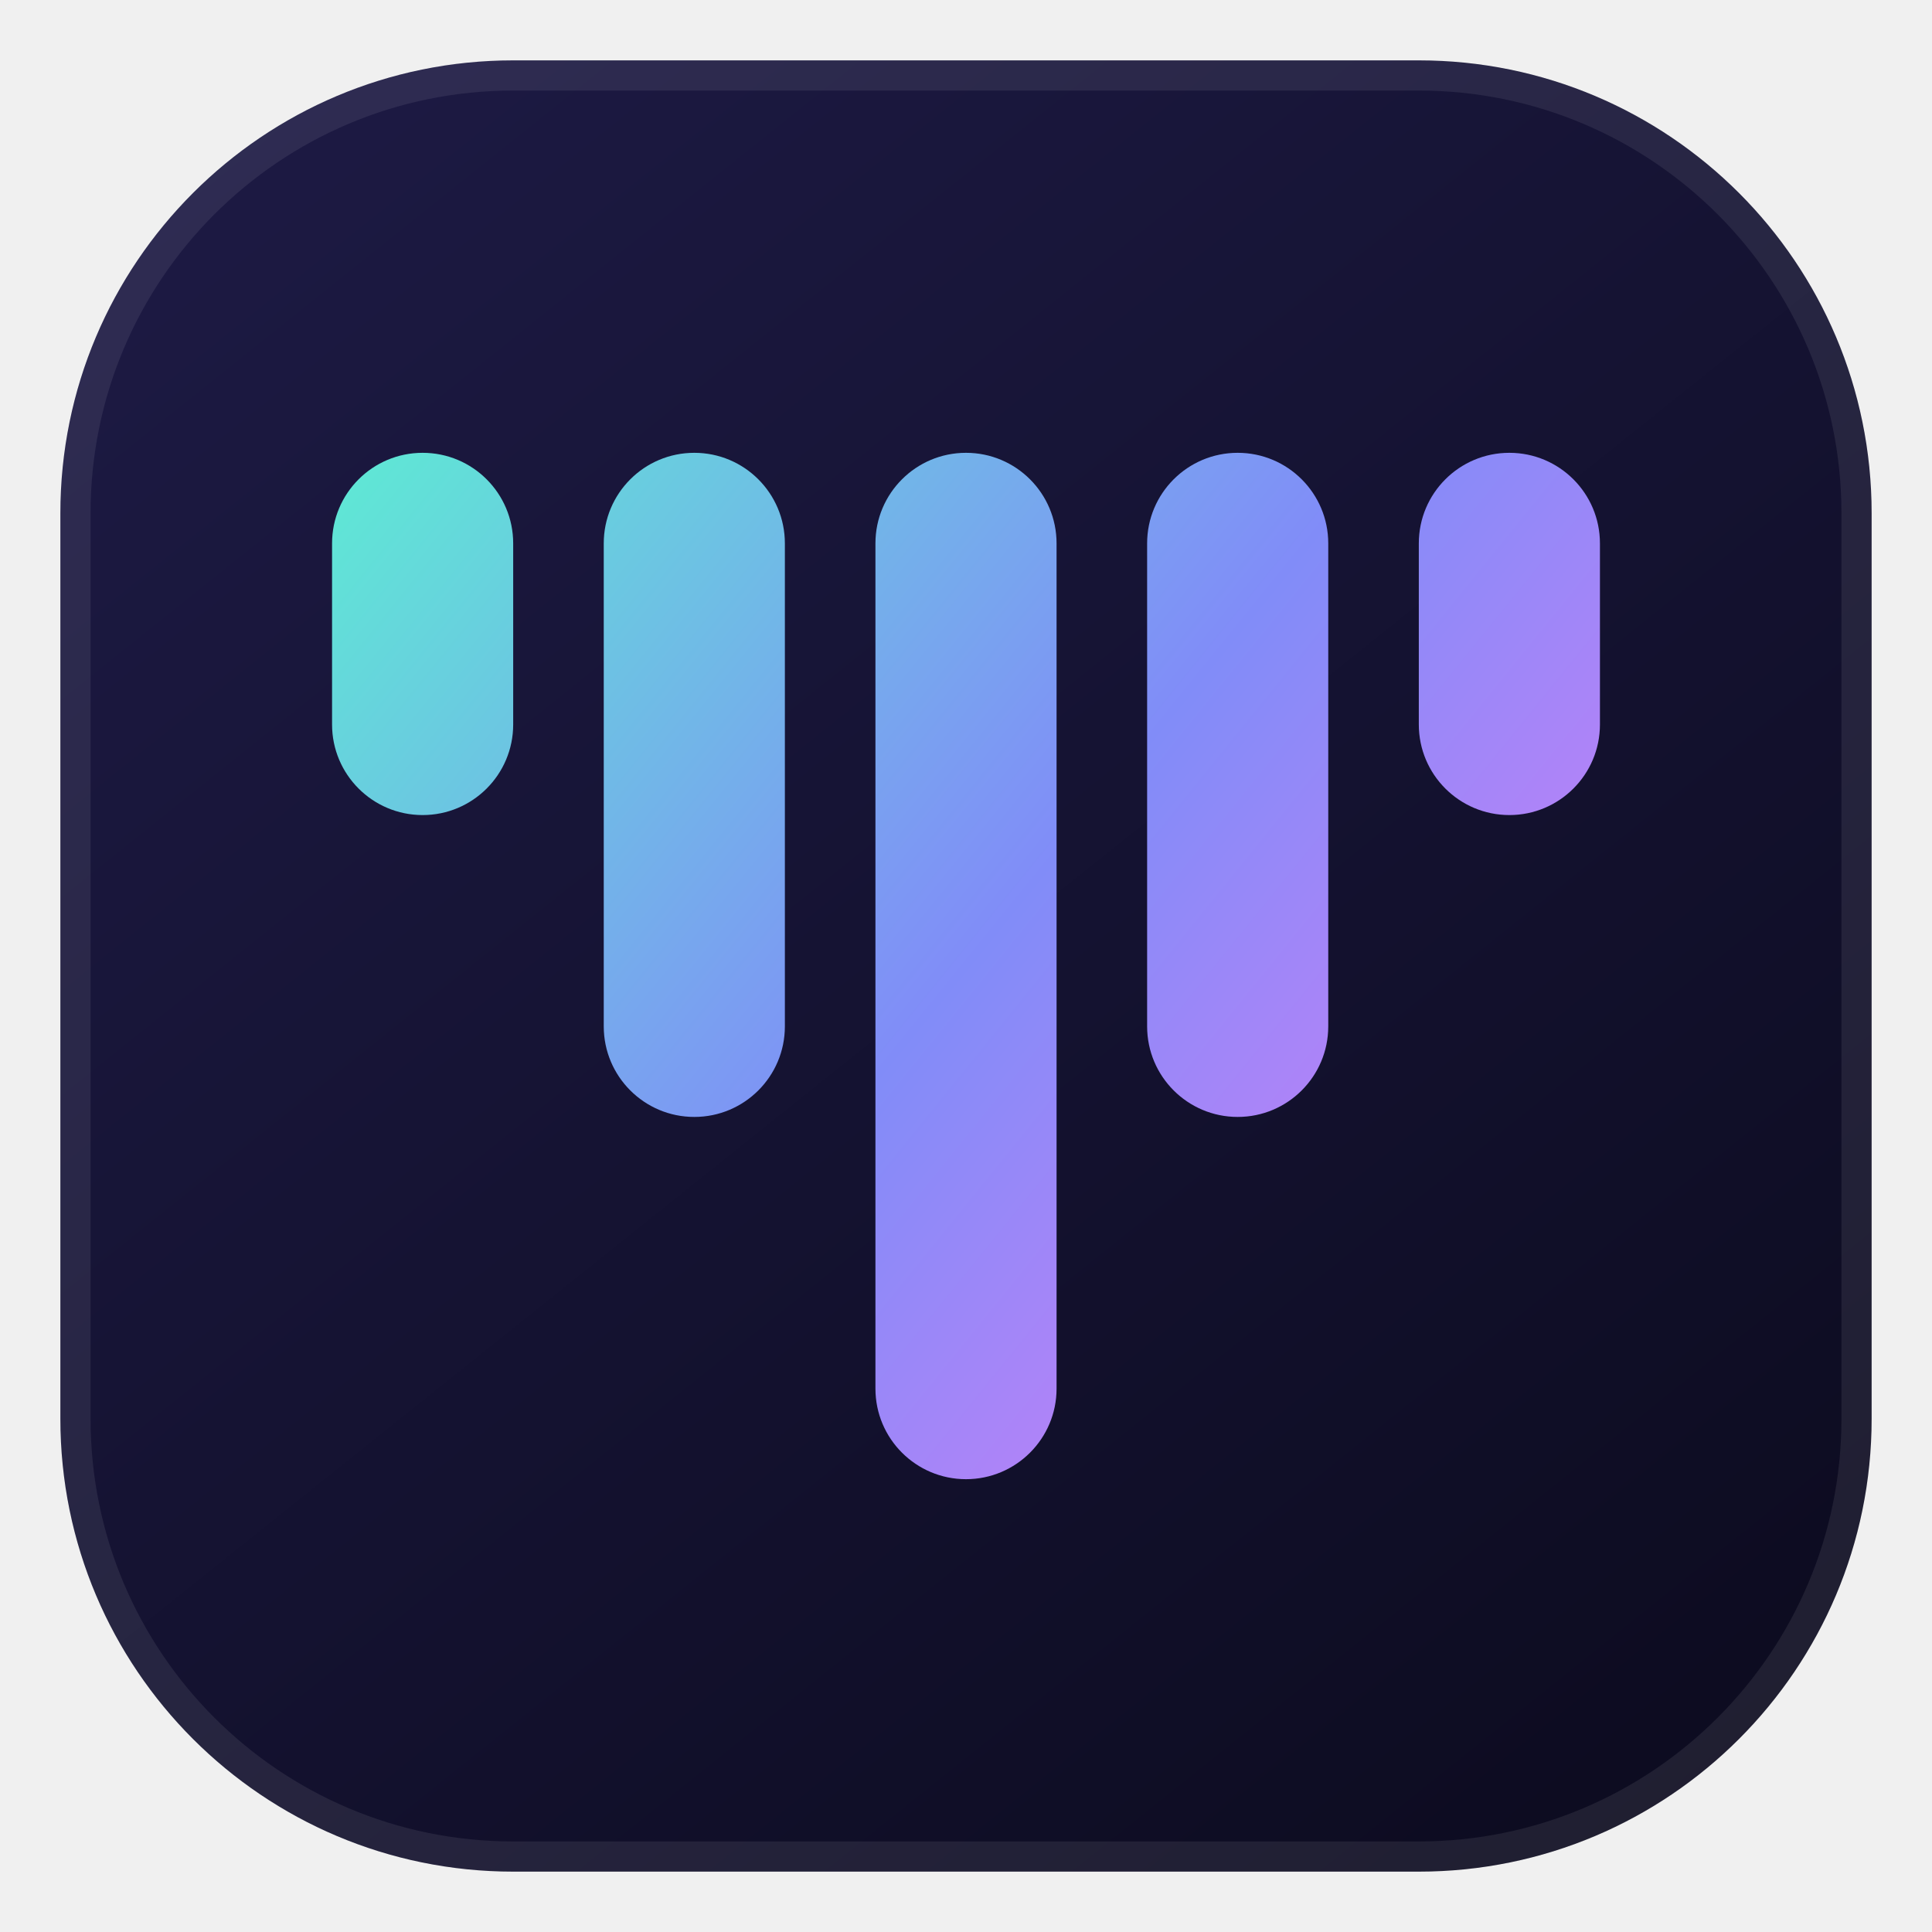
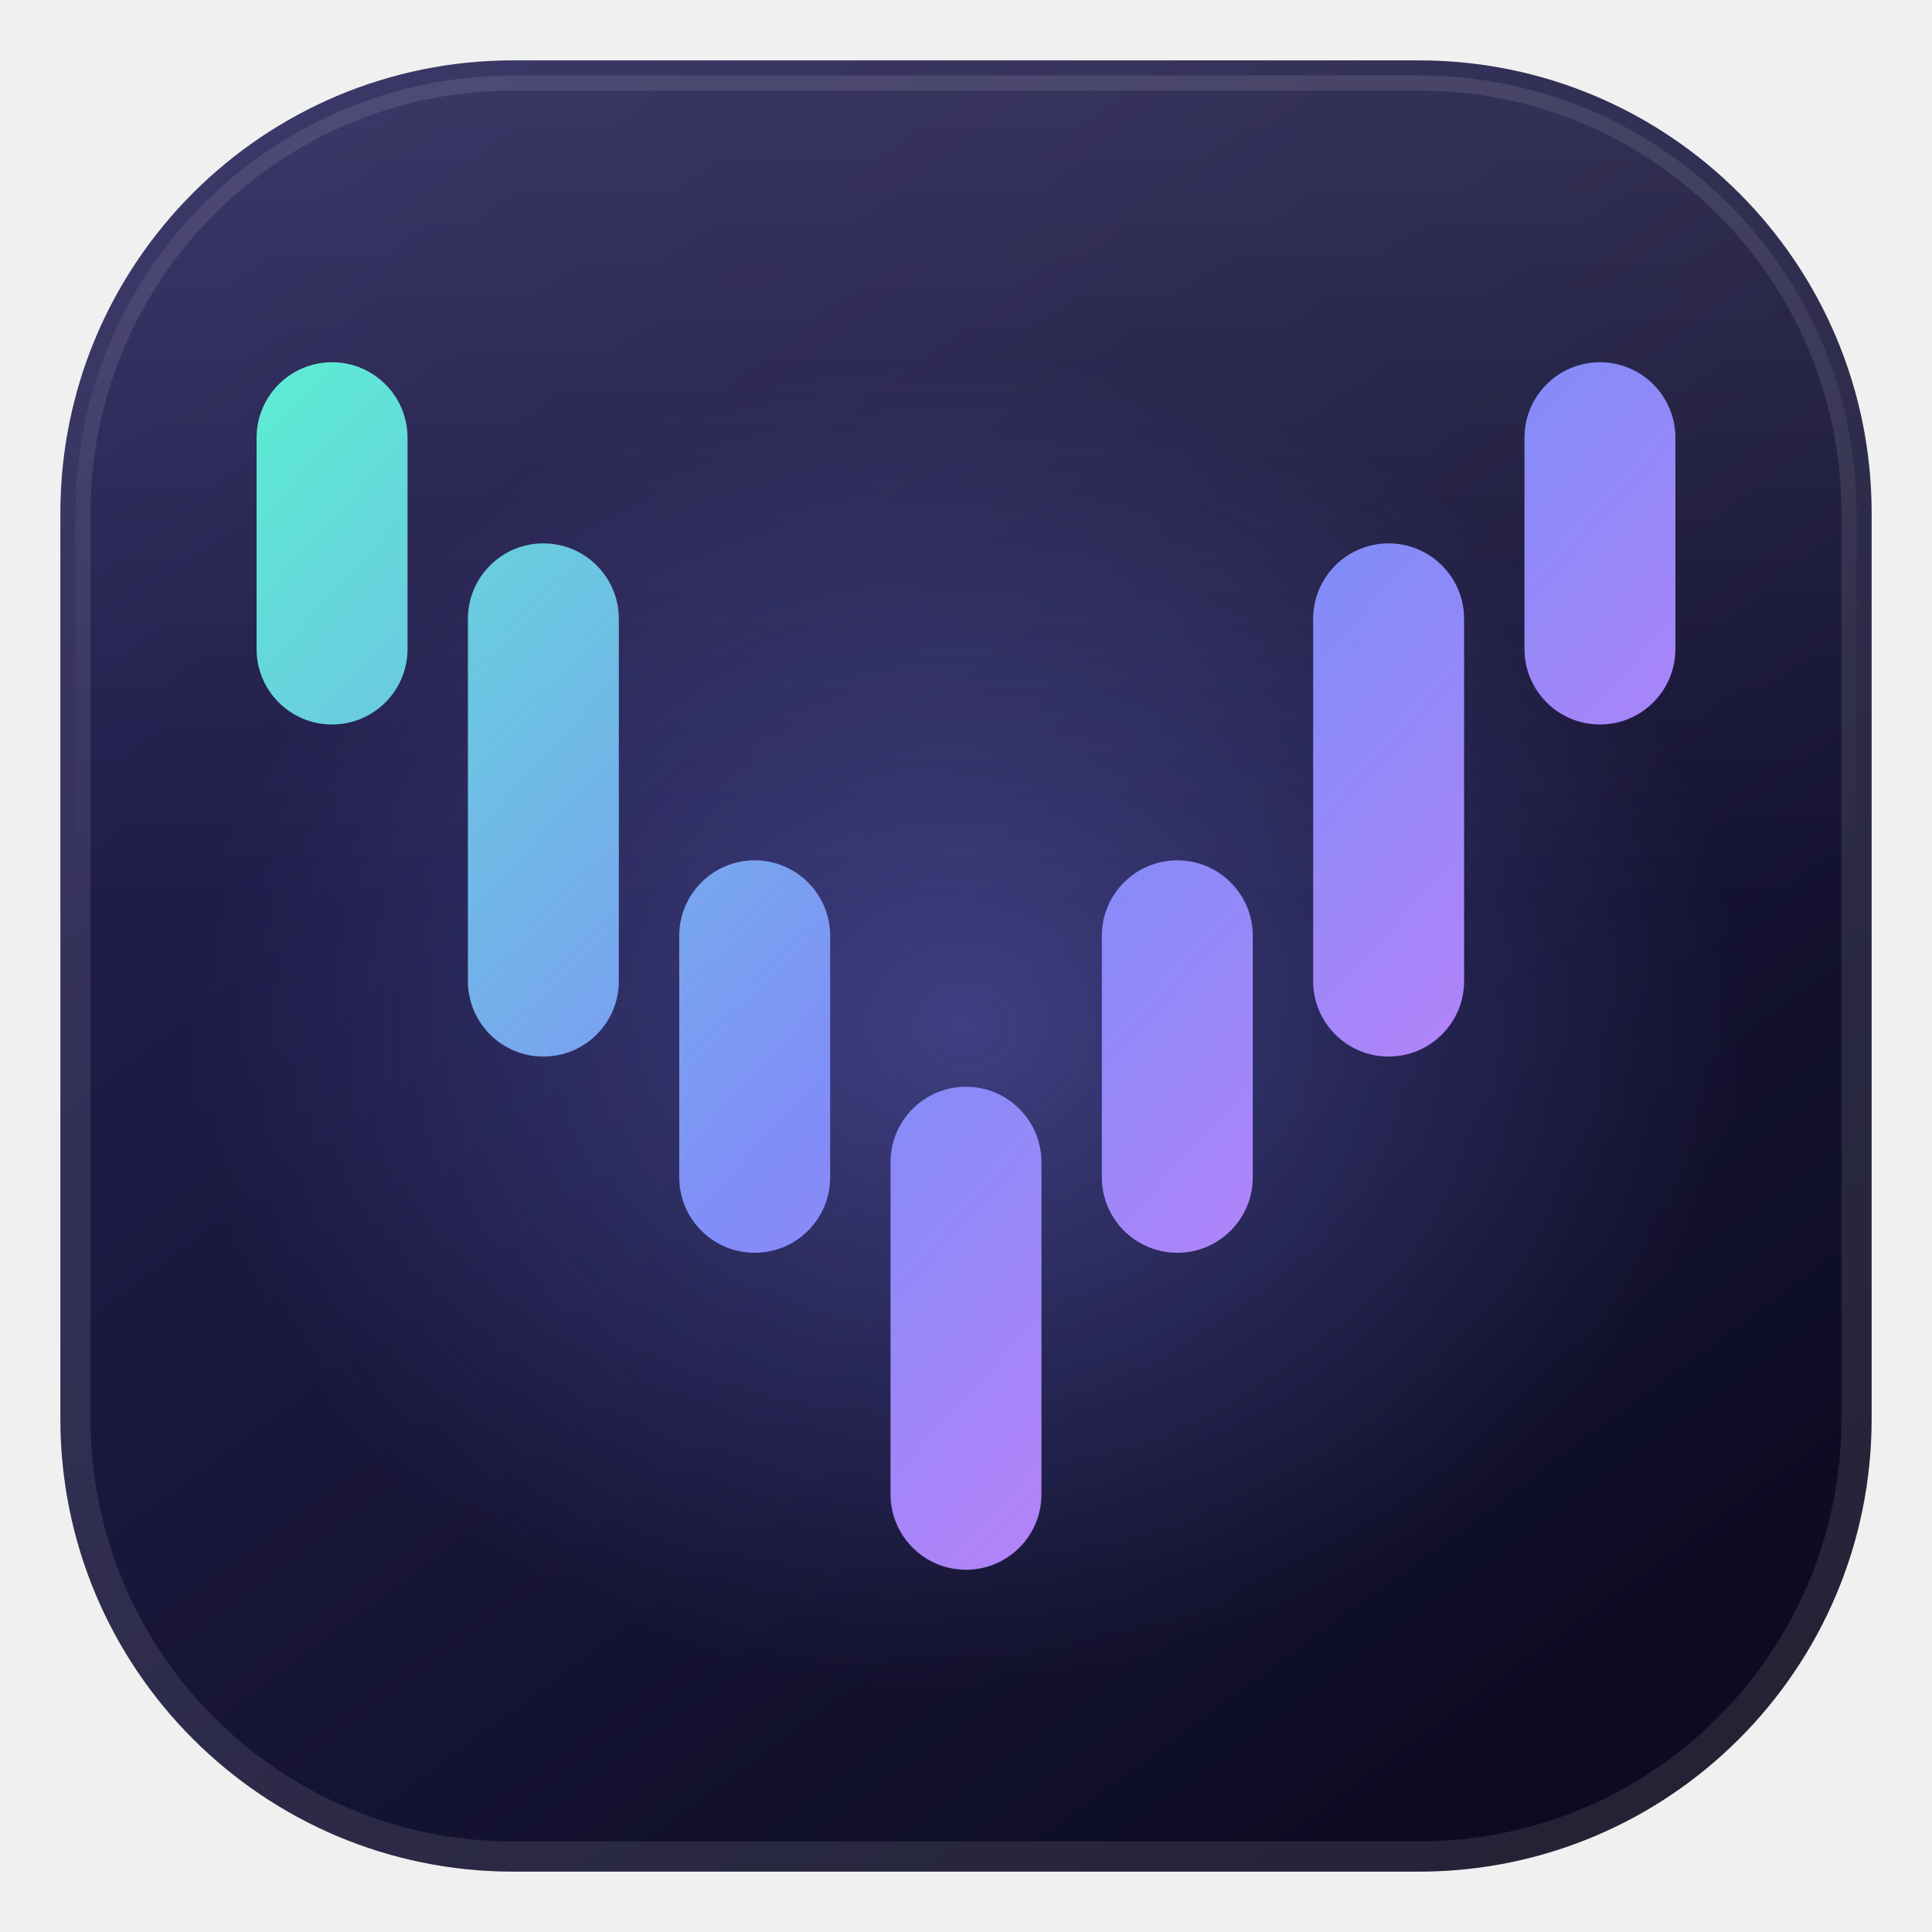
<svg xmlns="http://www.w3.org/2000/svg" width="512" height="512" viewBox="0 0 64 64" role="img" aria-labelledby="title description">
  <defs>
-     <linearGradient id="tile" x1="8" y1="2" x2="56" y2="62" gradientUnits="userSpaceOnUse">
-       <stop stop-color="#1D1A44" />
-       <stop offset="1" stop-color="#0C0B1F" />
+     <linearGradient id="tile" x1="10" y1="2" x2="54" y2="62" gradientUnits="userSpaceOnUse">
+       <stop stop-color="#262257" />
+       <stop offset="1" stop-color="#0B0A1E" />
    </linearGradient>
-     <linearGradient id="voice" x1="11" y1="15" x2="53" y2="49" gradientUnits="userSpaceOnUse">
+     <radialGradient id="glow" cx="0" cy="0" r="1" gradientUnits="userSpaceOnUse" gradientTransform="translate(32 34) scale(26 22)">
+       <stop stop-color="#7C83F7" stop-opacity="0.38" />
+       <stop offset="1" stop-color="#7C83F7" stop-opacity="0" />
+     </radialGradient>
+     <linearGradient id="sheen" x1="32" y1="2" x2="32" y2="30" gradientUnits="userSpaceOnUse">
+       <stop stop-color="#FFFFFF" stop-opacity="0.10" />
+       <stop offset="1" stop-color="#FFFFFF" stop-opacity="0" />
+     </linearGradient>
+     <linearGradient id="voice" x1="10" y1="12" x2="54" y2="52" gradientUnits="userSpaceOnUse">
      <stop stop-color="#5EEAD4" />
      <stop offset="0.5" stop-color="#818CF8" />
      <stop offset="1" stop-color="#E879F9" />
    </linearGradient>
  </defs>
  <rect x="2" y="2" width="60" height="60" rx="15" fill="url(#tile)" />
-   <rect x="2.5" y="2.5" width="59" height="59" rx="14.5" fill="none" stroke="#FFFFFF" stroke-opacity="0.08" />
+   <rect x="2" y="2" width="60" height="60" rx="15" fill="url(#glow)" />
+   <rect x="2.5" y="2.5" width="59" height="59" rx="14.5" fill="url(#sheen)" stroke="#FFFFFF" stroke-opacity="0.10" />
  <g fill="url(#voice)">
-     <rect x="11" y="15" width="6" height="12" rx="3" />
-     <rect x="20" y="15" width="6" height="22" rx="3" />
-     <rect x="29" y="15" width="6" height="34" rx="3" />
-     <rect x="38" y="15" width="6" height="22" rx="3" />
-     <rect x="47" y="15" width="6" height="12" rx="3" />
+     <rect x="8.5" y="12" width="5" height="12" rx="2.5" />
+     <rect x="15.5" y="18" width="5" height="17" rx="2.5" />
+     <rect x="22.5" y="28.5" width="5" height="13" rx="2.5" />
+     <rect x="29.5" y="36" width="5" height="16" rx="2.5" />
+     <rect x="36.5" y="28.5" width="5" height="13" rx="2.5" />
+     <rect x="43.5" y="18" width="5" height="17" rx="2.5" />
+     <rect x="50.5" y="12" width="5" height="12" rx="2.5" />
  </g>
</svg>
